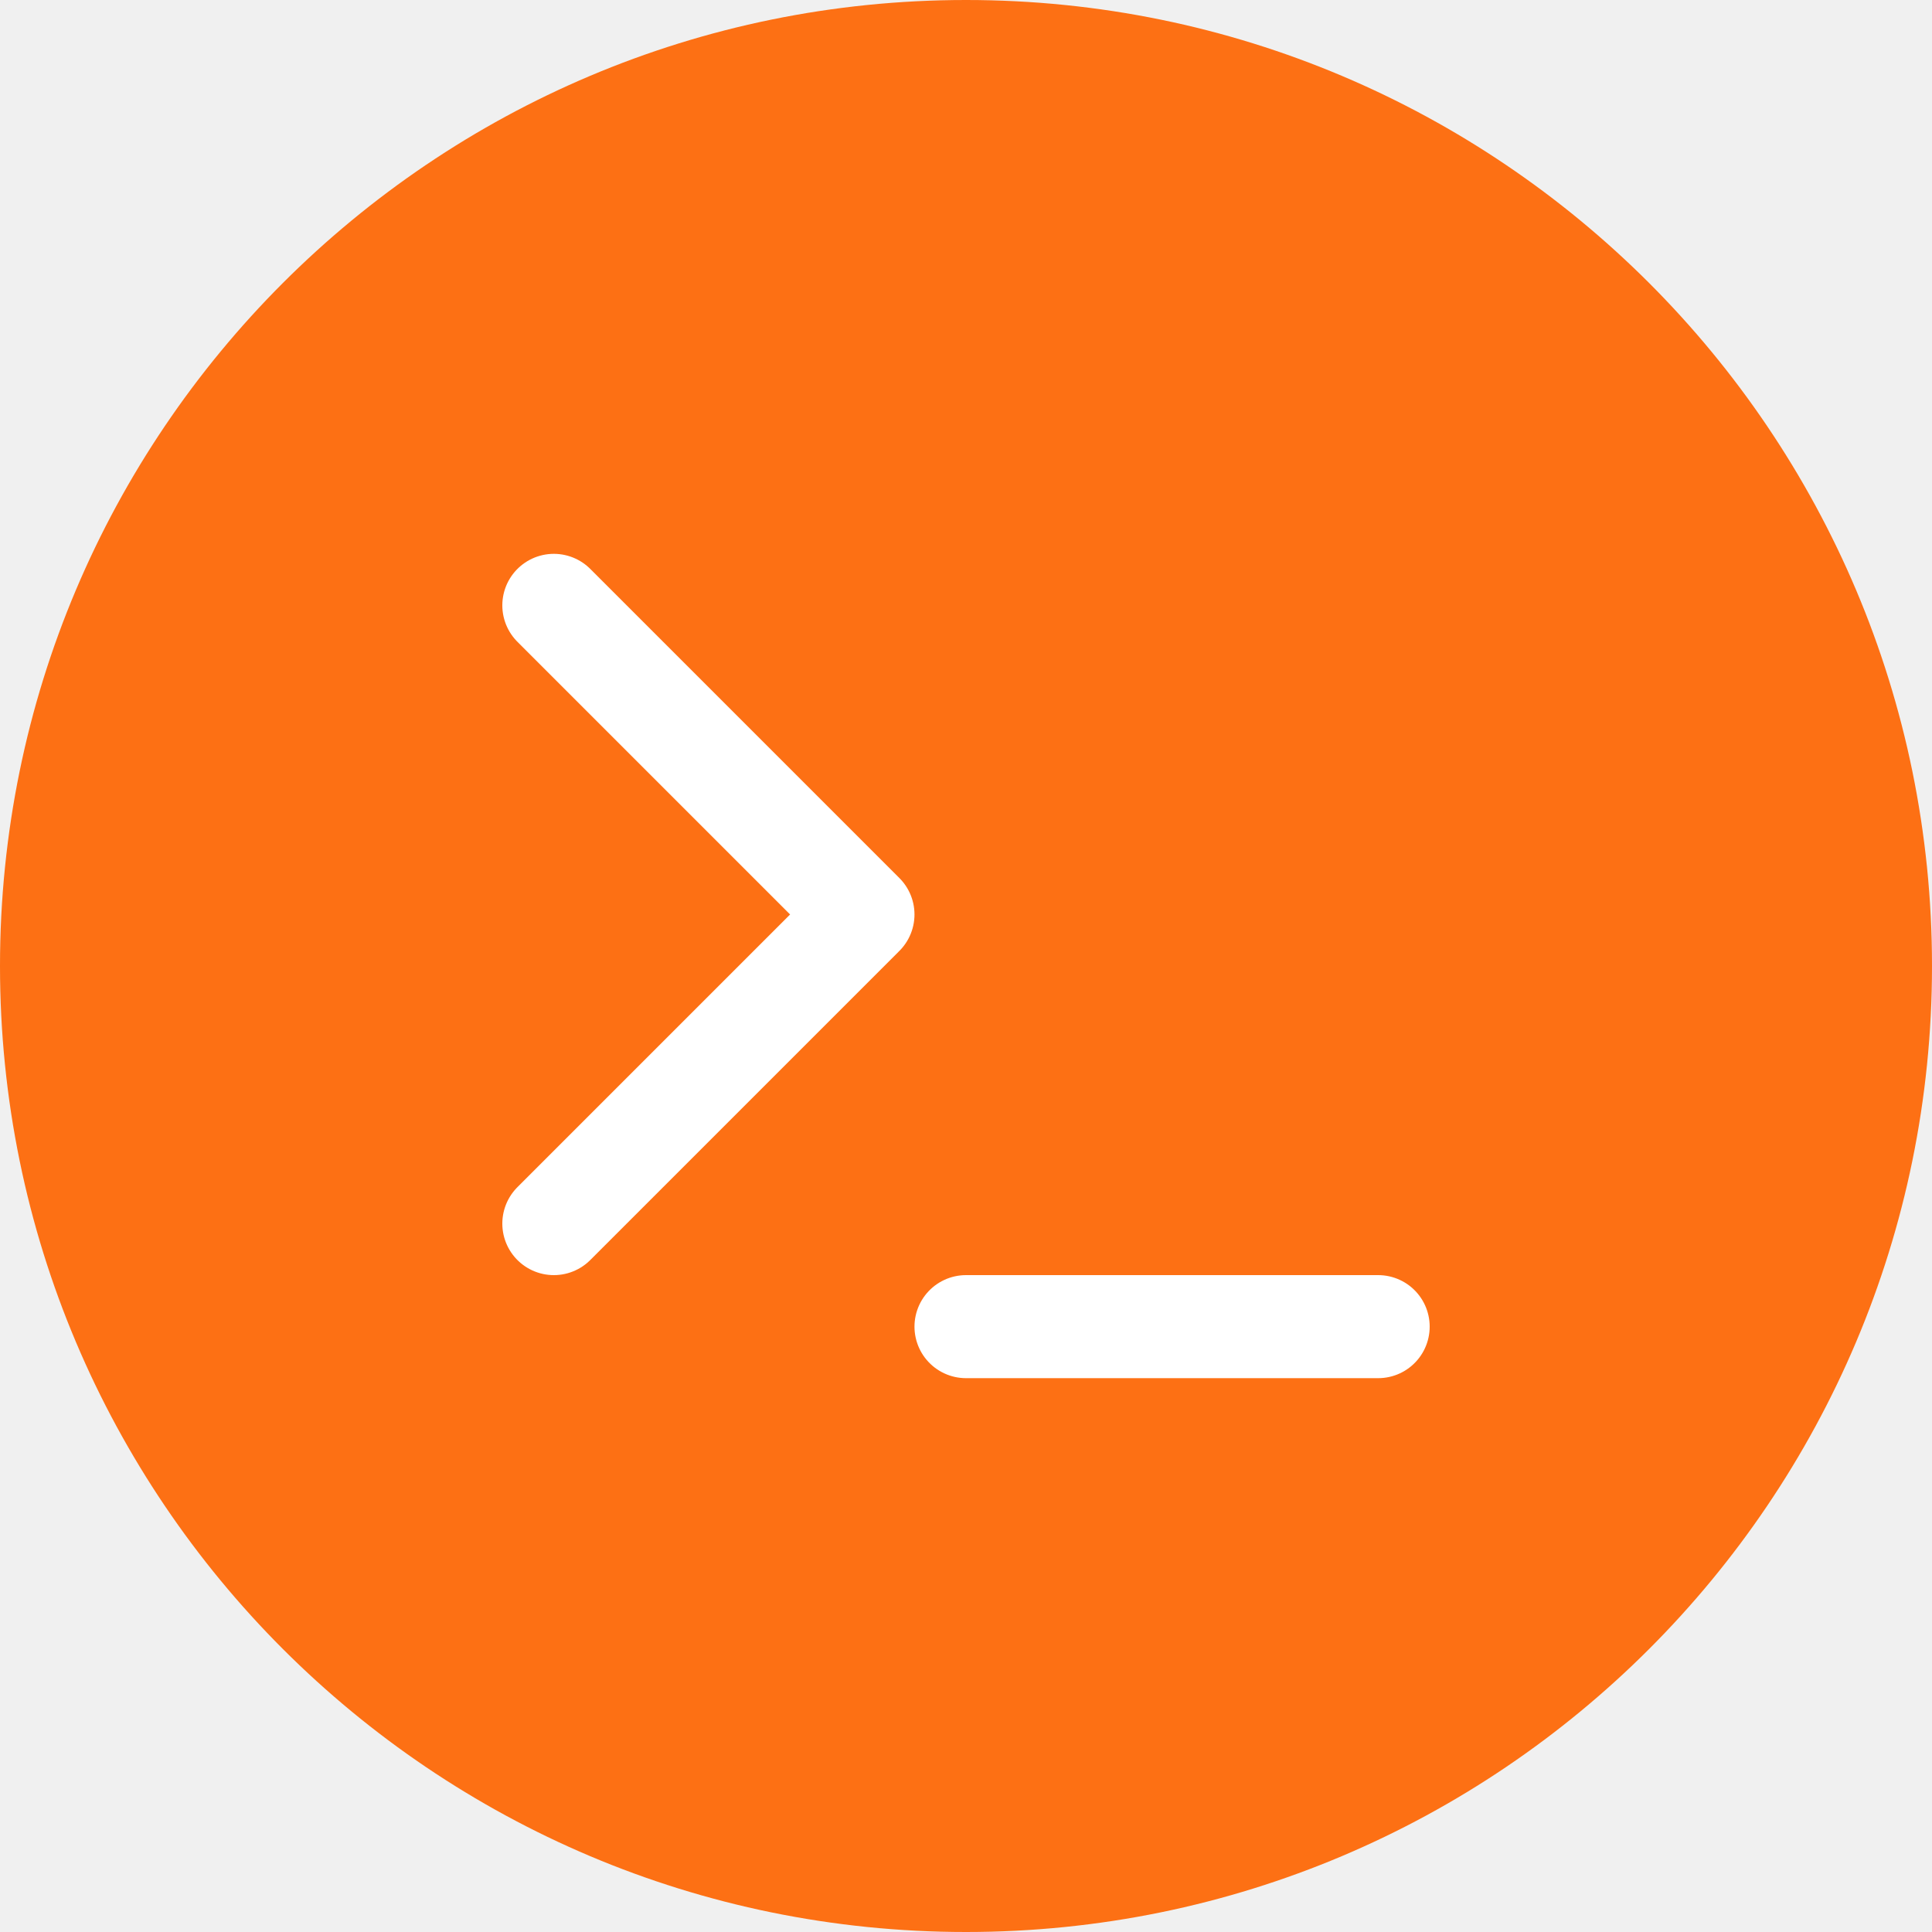
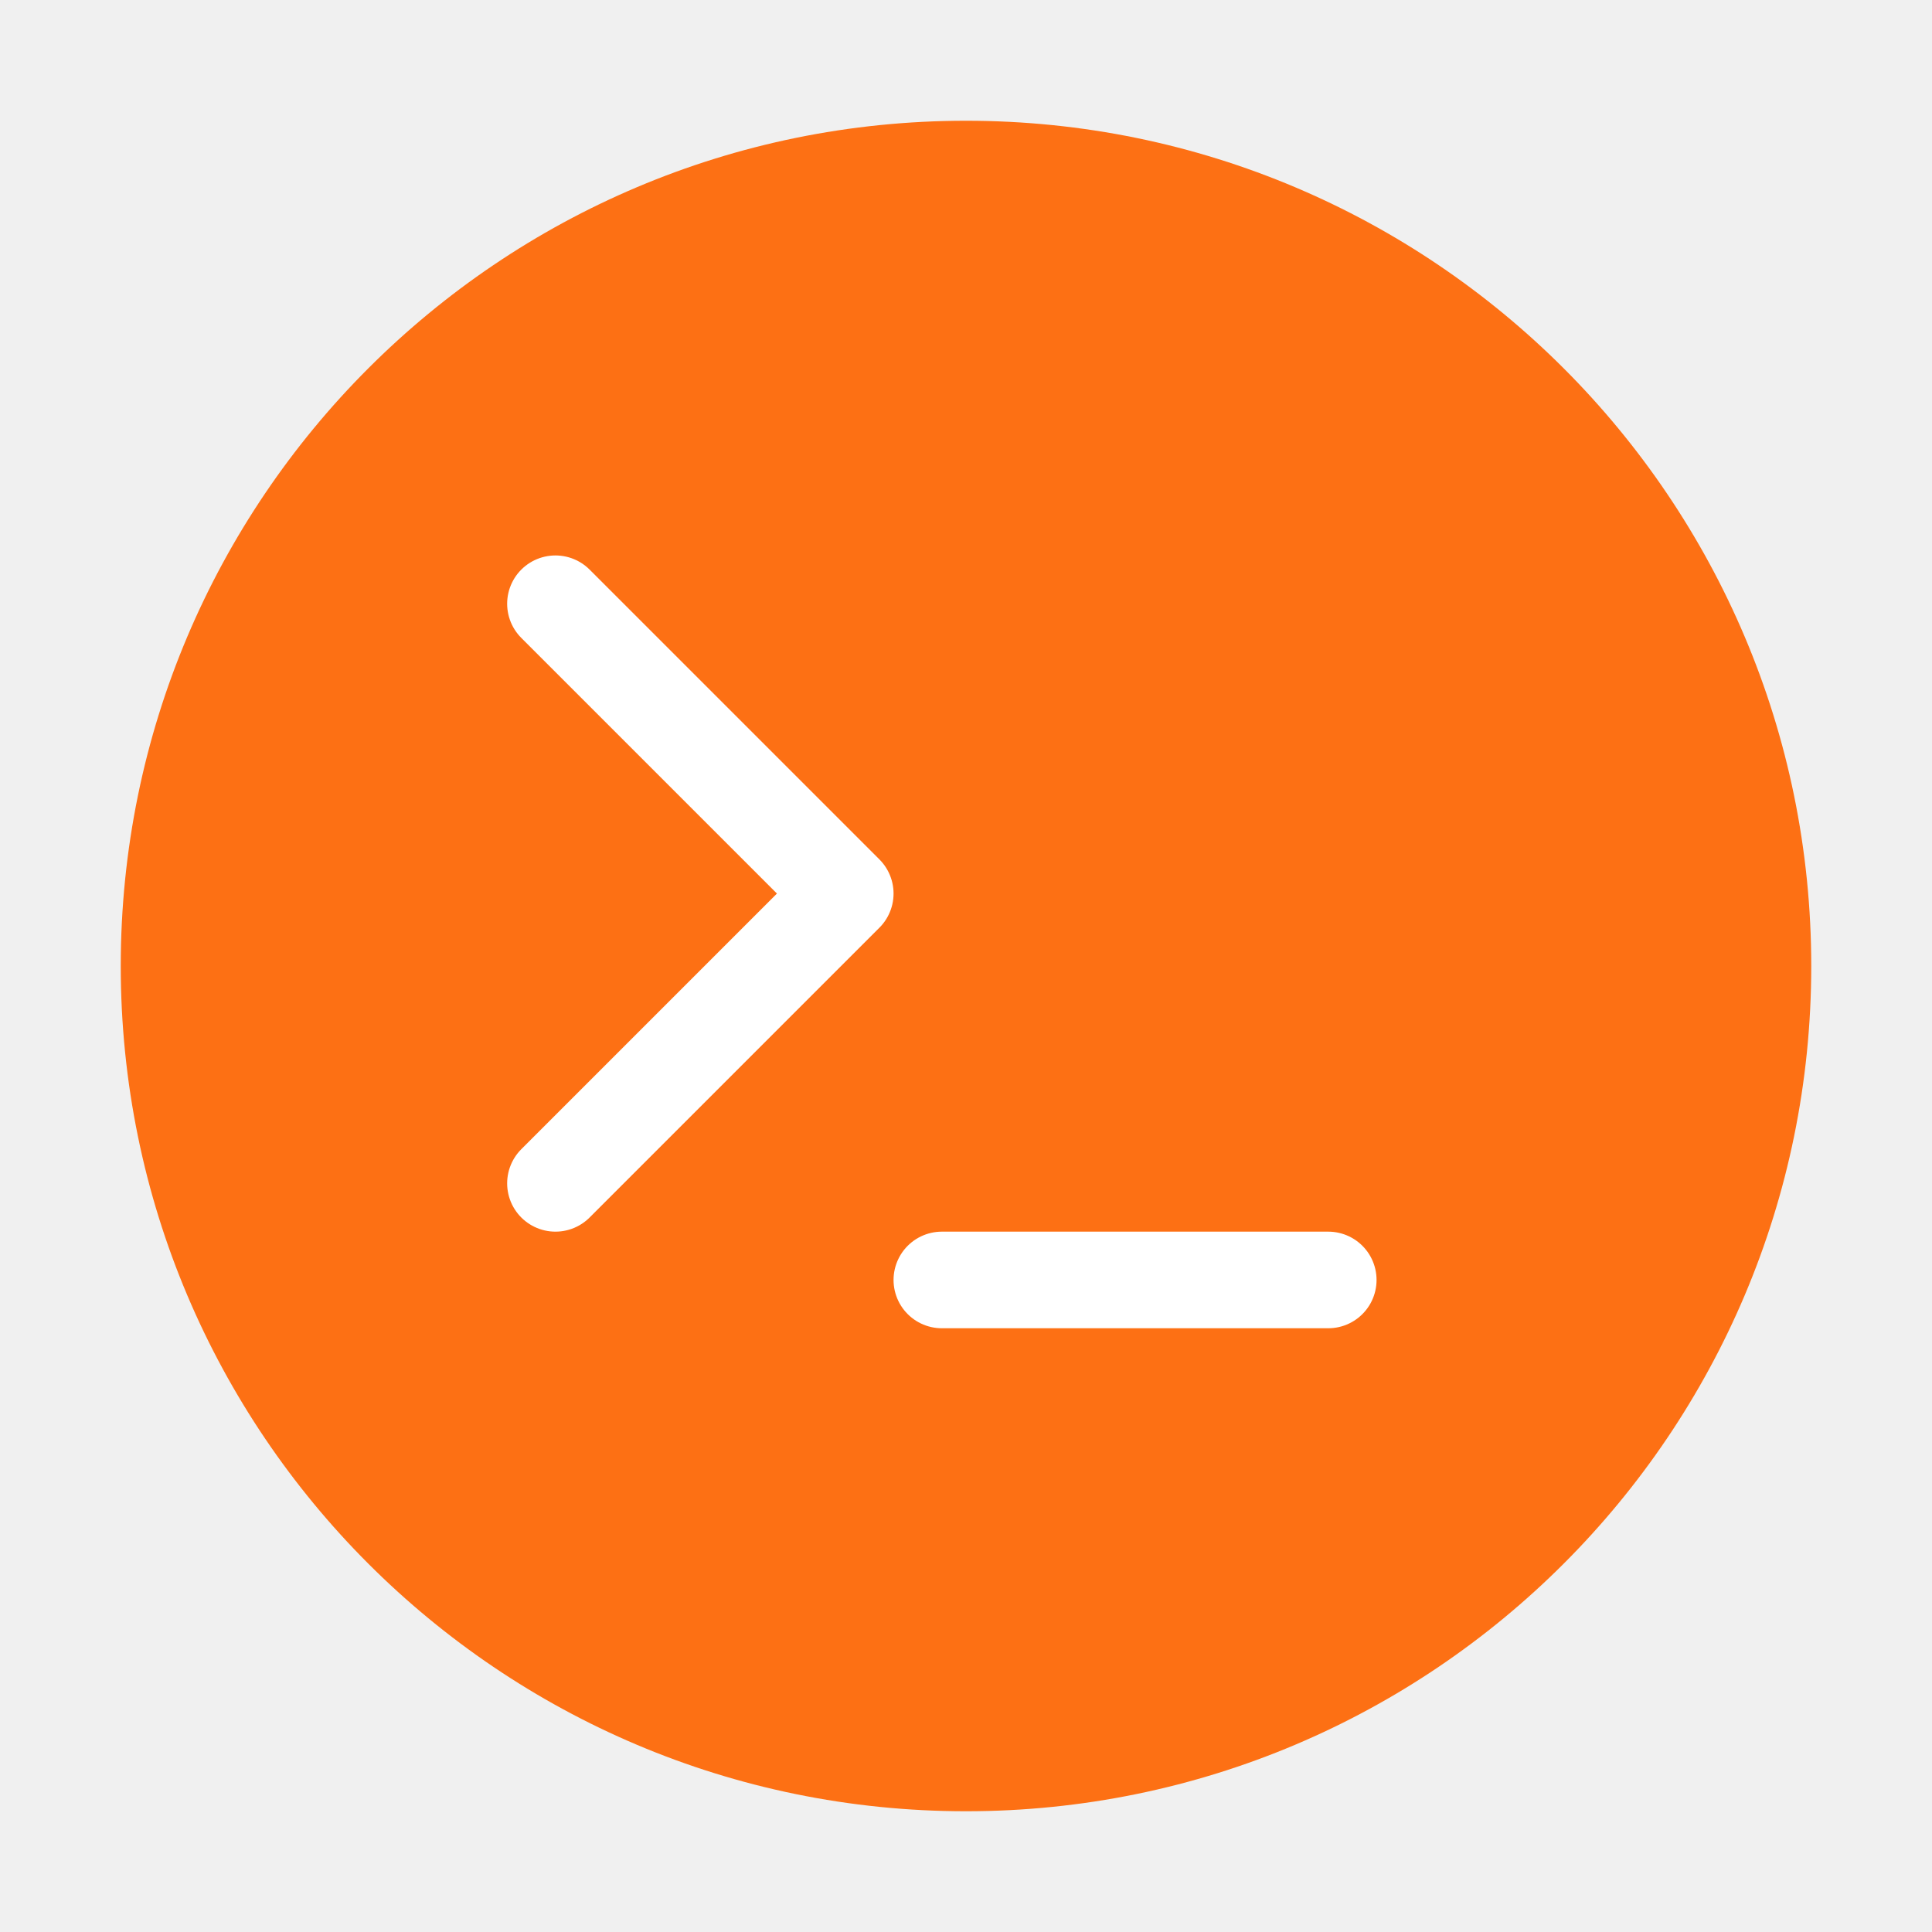
- <svg xmlns="http://www.w3.org/2000/svg" viewBox="0 0 100 100">
-   <circle fill="#fd7014" cx="50" cy="50" r="50" />
-   <svg width="64" height="64" viewBox="0 0 24 24" fill="none" stroke="#ffffff" stroke-width="2" stroke-linecap="round" stroke-linejoin="round" class="feather feather-terminal" x="18" y="18">
-     <polyline points="4 17 10 11 4 5" />
-     <line x1="12" y1="19" x2="20" y2="19" />
-   </svg>
+ <svg xmlns="http://www.w3.org/2000/svg" width="64" height="64" viewBox="0 0 32 32">
+   <circle fill="#fd7014" cx="16" cy="16" r="14" />
+   <path fill="none" stroke="#fff" stroke-width="1.6" stroke-linecap="round" stroke-linejoin="round" d="m9.2 19.6 4.8-4.8L9.2 10" />
+   <path fill="none" stroke="#fff" stroke-width="1.6" stroke-linecap="round" stroke-linejoin="round" d="M15.6 21.2H22" />
</svg>
